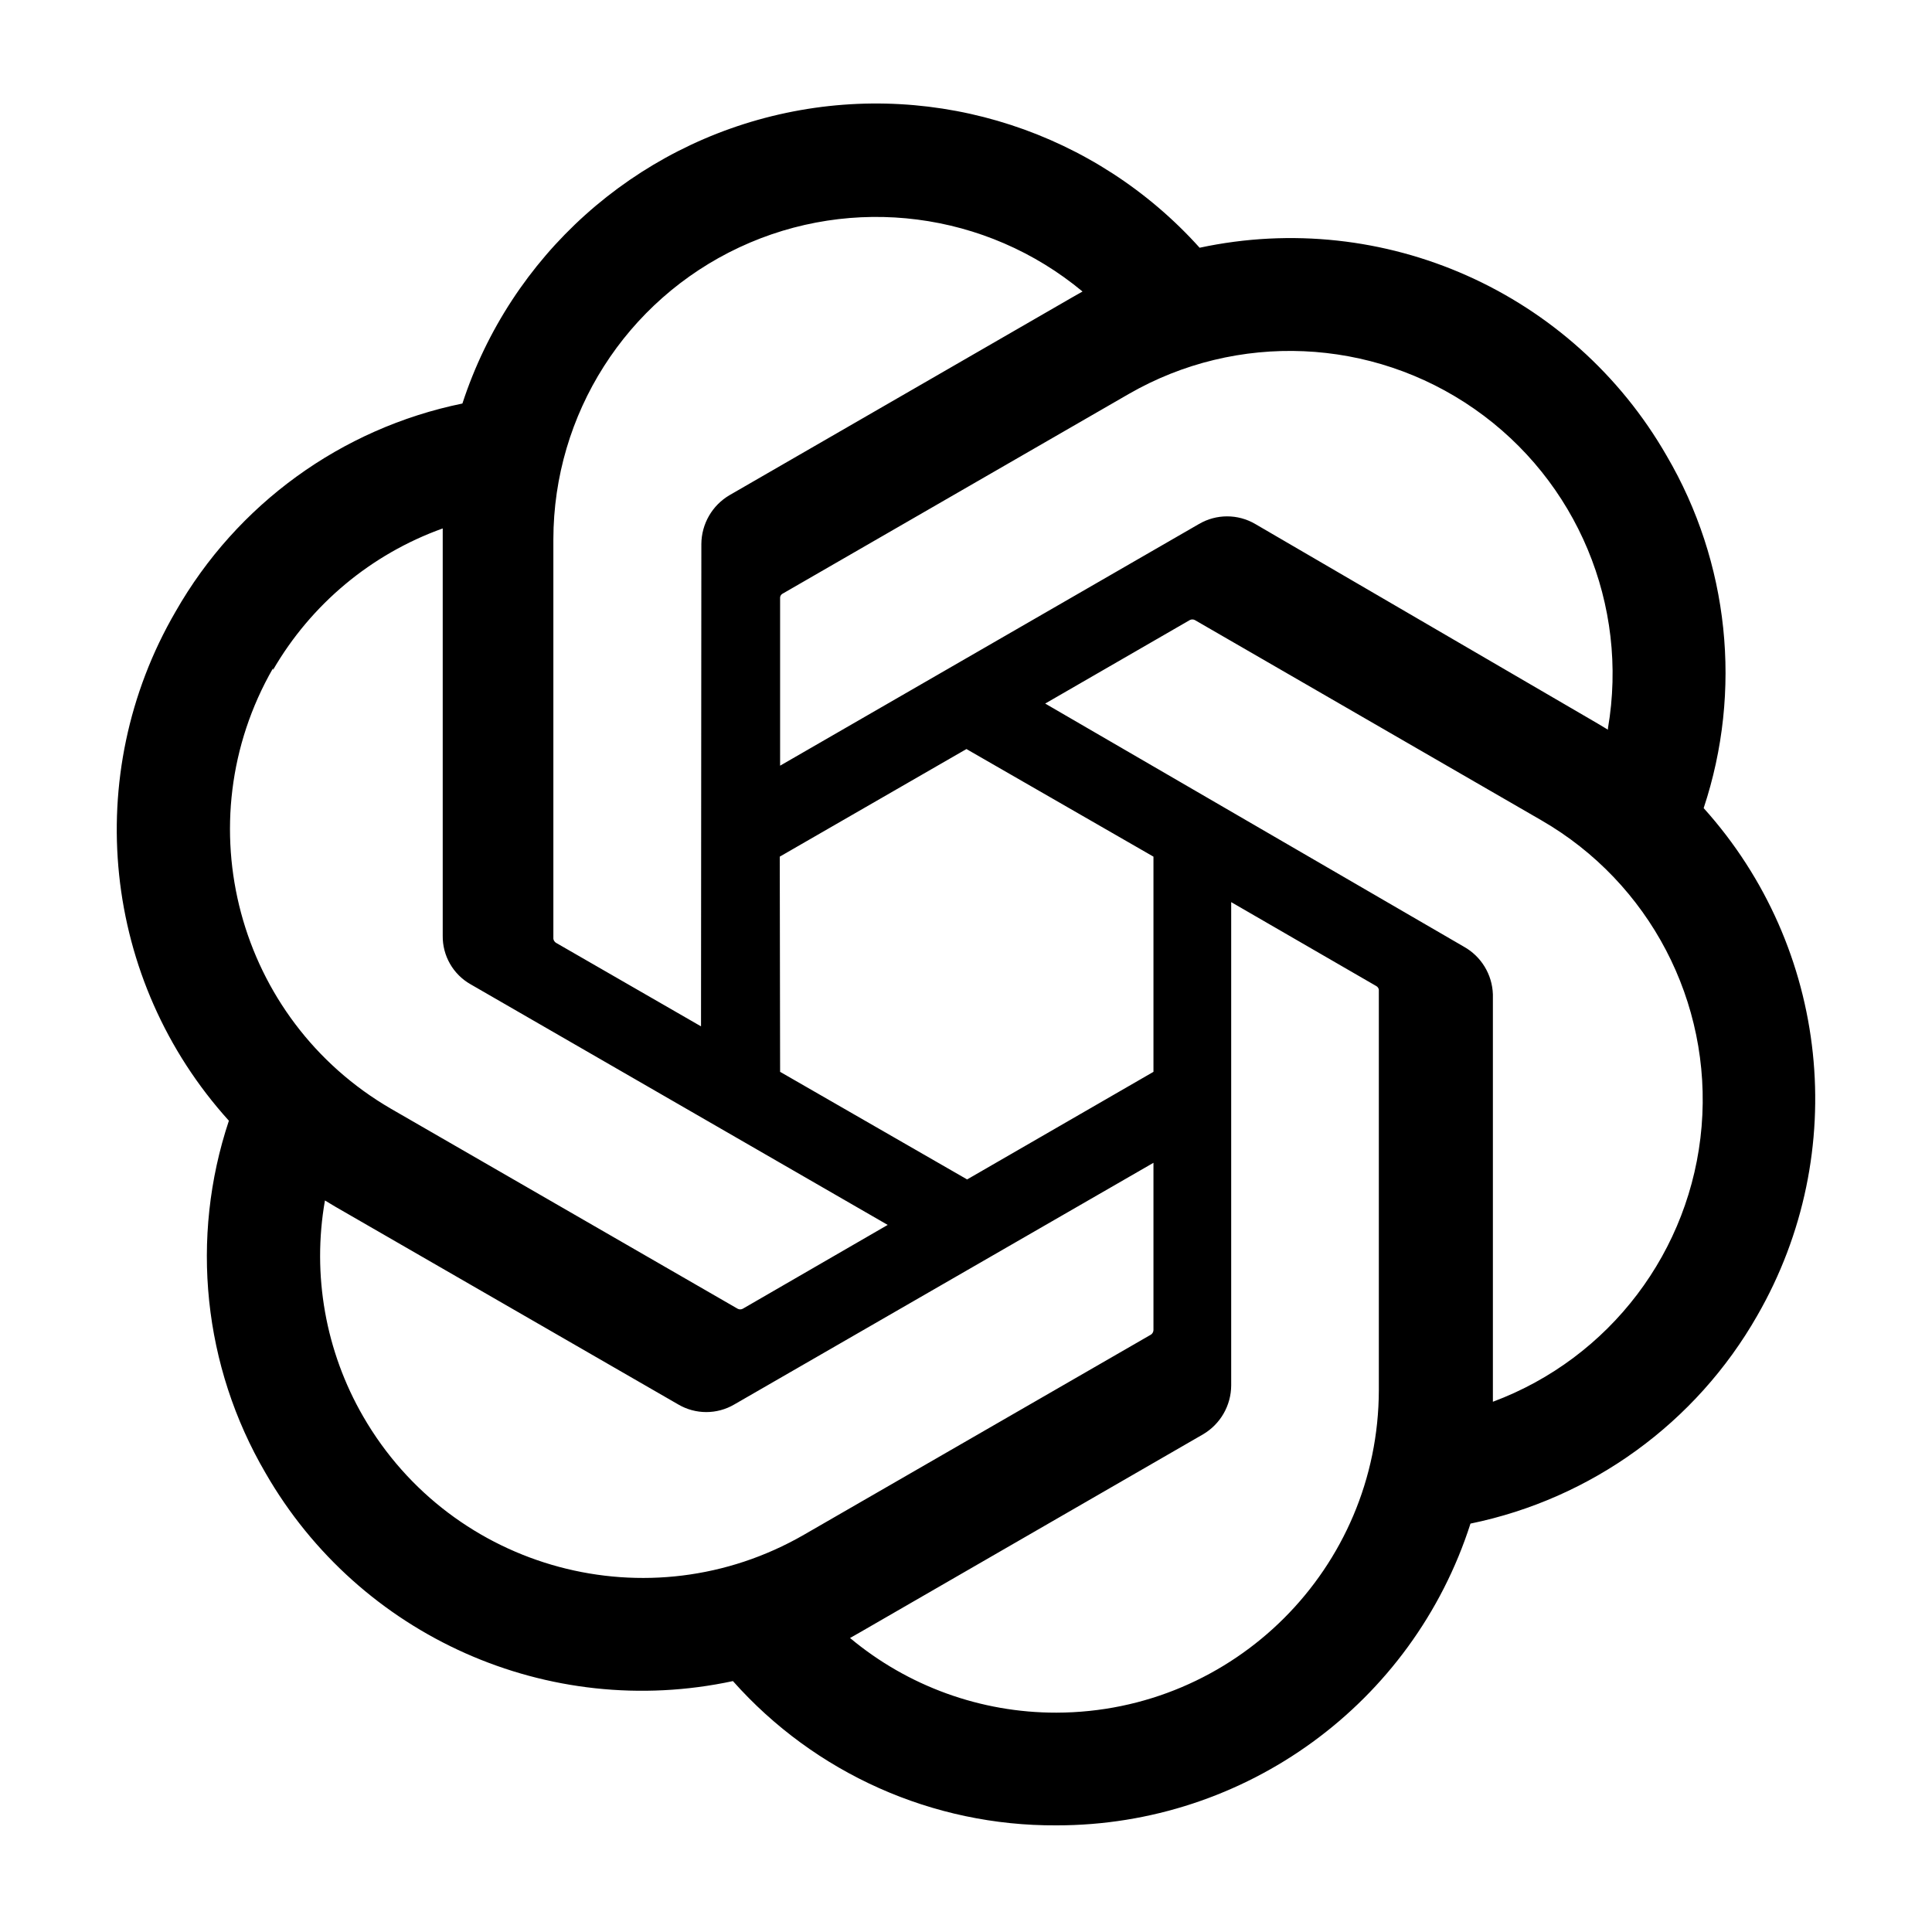
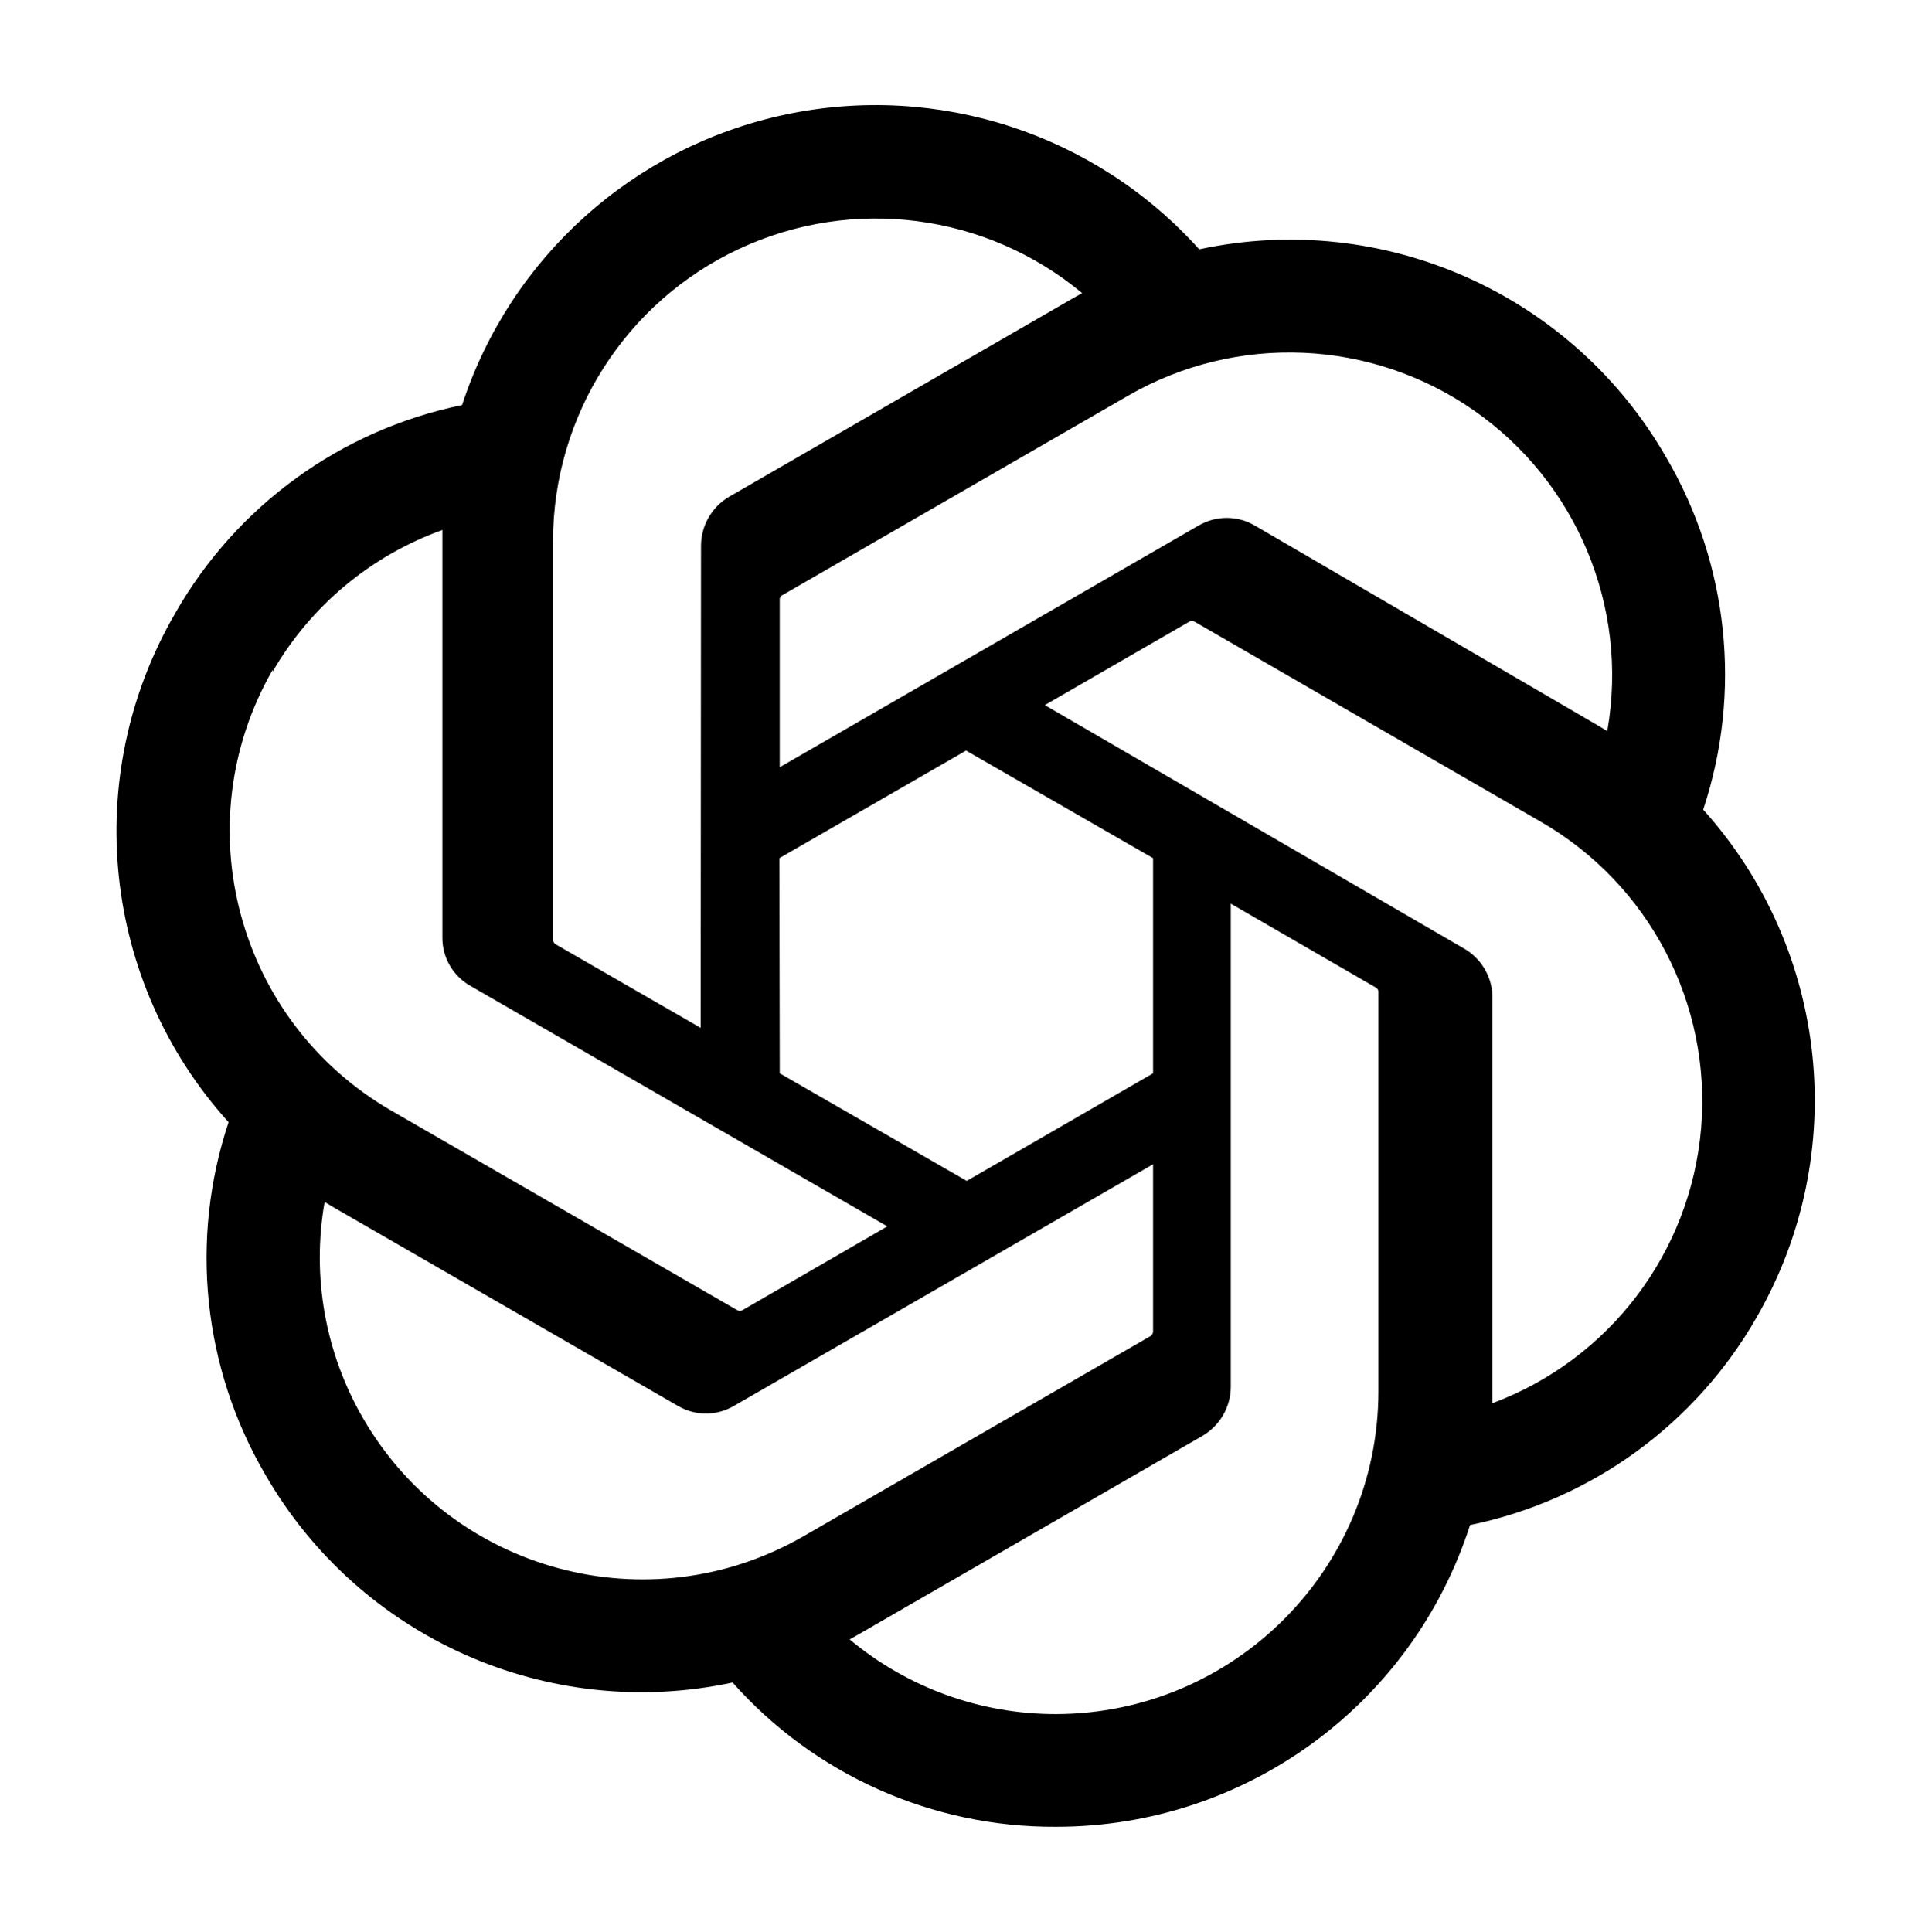
- <svg xmlns="http://www.w3.org/2000/svg" viewBox="-17.6 -15.6 291.2 291.2">
+ <svg xmlns="http://www.w3.org/2000/svg" viewBox="-17.555 -15.839 291.109 291.109">
  <path d="M239.184 106.203a64.72 64.72 0 0 0-5.576-53.103C219.452 28.459 191 15.784 163.213 21.74A65.586 65.586 0 0 0 52.096 45.22a64.72 64.72 0 0 0-43.23 31.36c-14.31 24.602-11.061 55.634 8.033 76.74a64.67 64.67 0 0 0 5.525 53.102c14.174 24.65 42.644 37.324 70.446 31.36a64.72 64.72 0 0 0 48.754 21.744c28.481.025 53.714-18.361 62.414-45.481a64.77 64.77 0 0 0 43.229-31.36c14.137-24.558 10.875-55.423-8.083-76.483m-97.56 136.338a48.4 48.4 0 0 1-31.105-11.255l1.535-.87l51.67-29.825a8.6 8.6 0 0 0 4.247-7.367v-72.85l21.845 12.636c.218.111.37.32.409.563v60.367c-.056 26.818-21.783 48.545-48.601 48.601M37.158 197.93a48.35 48.35 0 0 1-5.781-32.589l1.534.921l51.722 29.826a8.34 8.34 0 0 0 8.441 0l63.181-36.425v25.221a.87.87 0 0 1-.358.665l-52.335 30.184c-23.257 13.398-52.97 5.431-66.404-17.803M23.549 85.38a48.5 48.5 0 0 1 25.58-21.333v61.39a8.29 8.29 0 0 0 4.195 7.316l62.874 36.272l-21.845 12.636a.82.82 0 0 1-.767 0L41.353 151.53c-23.211-13.454-31.171-43.144-17.804-66.405zm179.466 41.695l-63.08-36.63L161.73 77.86a.82.82 0 0 1 .768 0l52.233 30.184a48.6 48.6 0 0 1-7.316 87.635v-61.391a8.54 8.54 0 0 0-4.4-7.213m21.742-32.69l-1.535-.922l-51.619-30.081a8.39 8.39 0 0 0-8.492 0L99.98 99.808V74.587a.72.72 0 0 1 .307-.665l52.233-30.133a48.652 48.652 0 0 1 72.236 50.391zM88.061 139.097l-21.845-12.585a.87.87 0 0 1-.41-.614V65.685a48.652 48.652 0 0 1 79.757-37.346l-1.535.87l-51.67 29.825a8.6 8.6 0 0 0-4.246 7.367zm11.868-25.58L128.067 97.3l28.188 16.218v32.434l-28.086 16.218l-28.188-16.218z" />
</svg>
